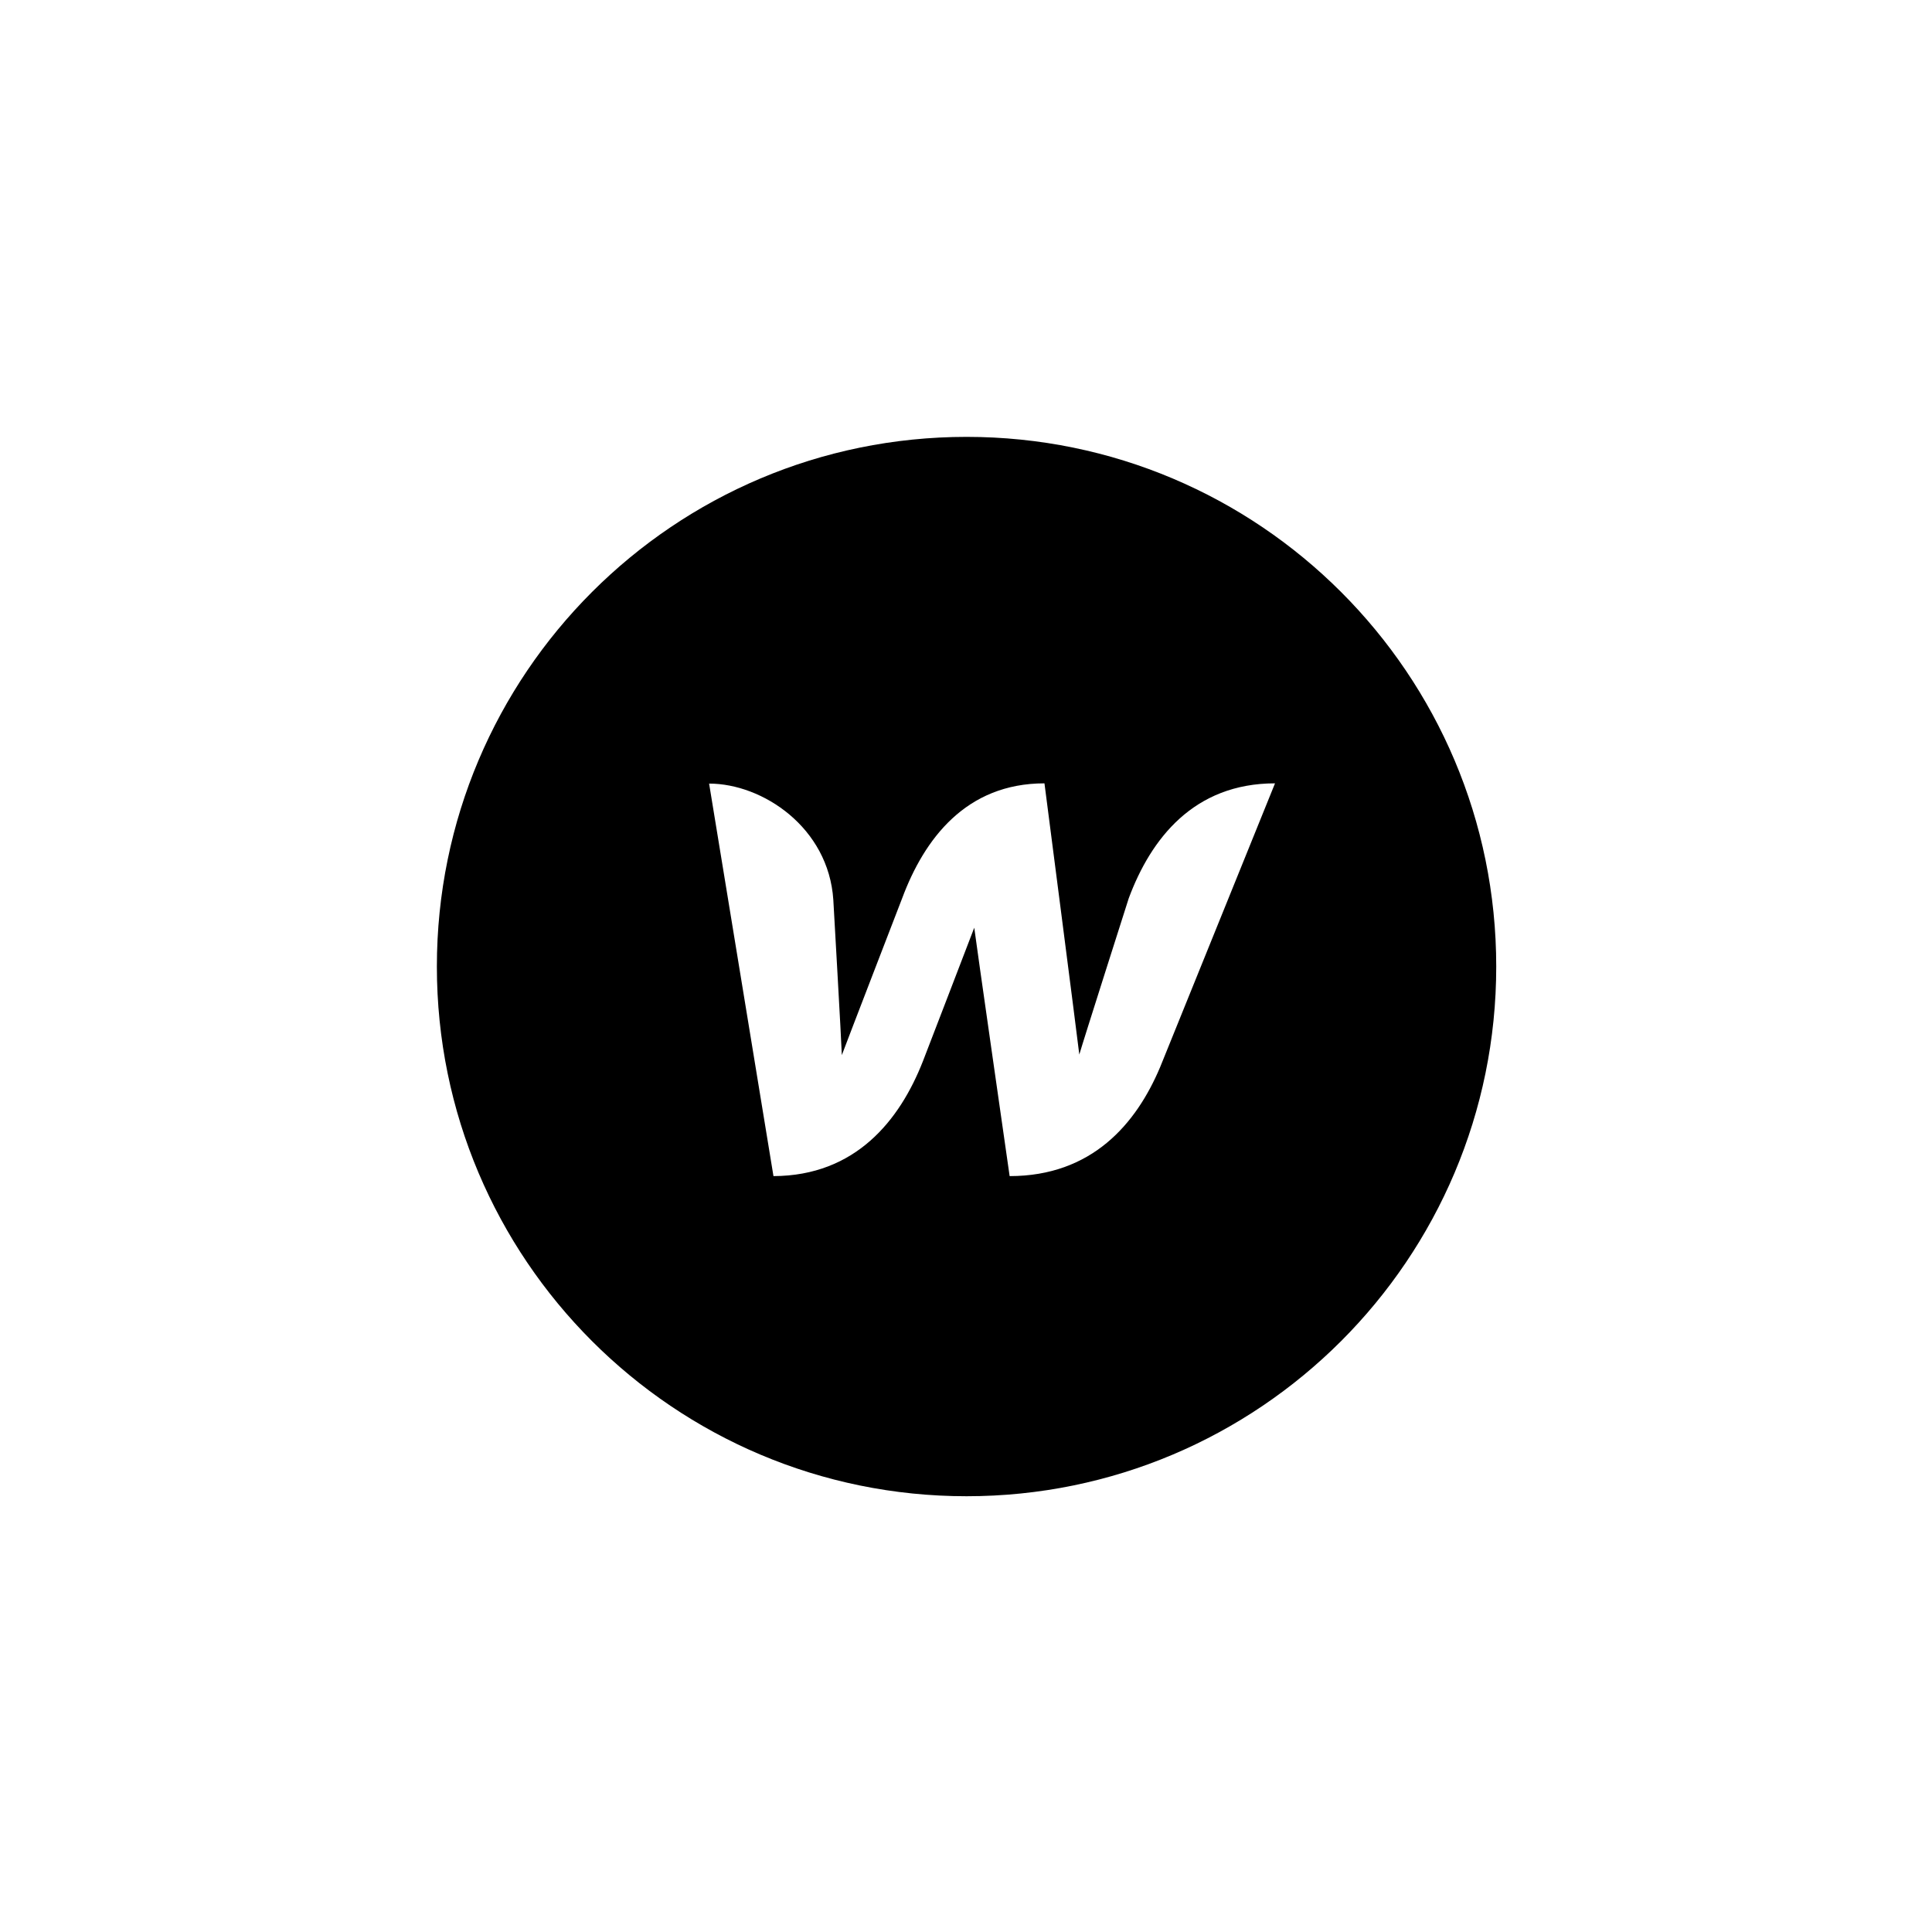
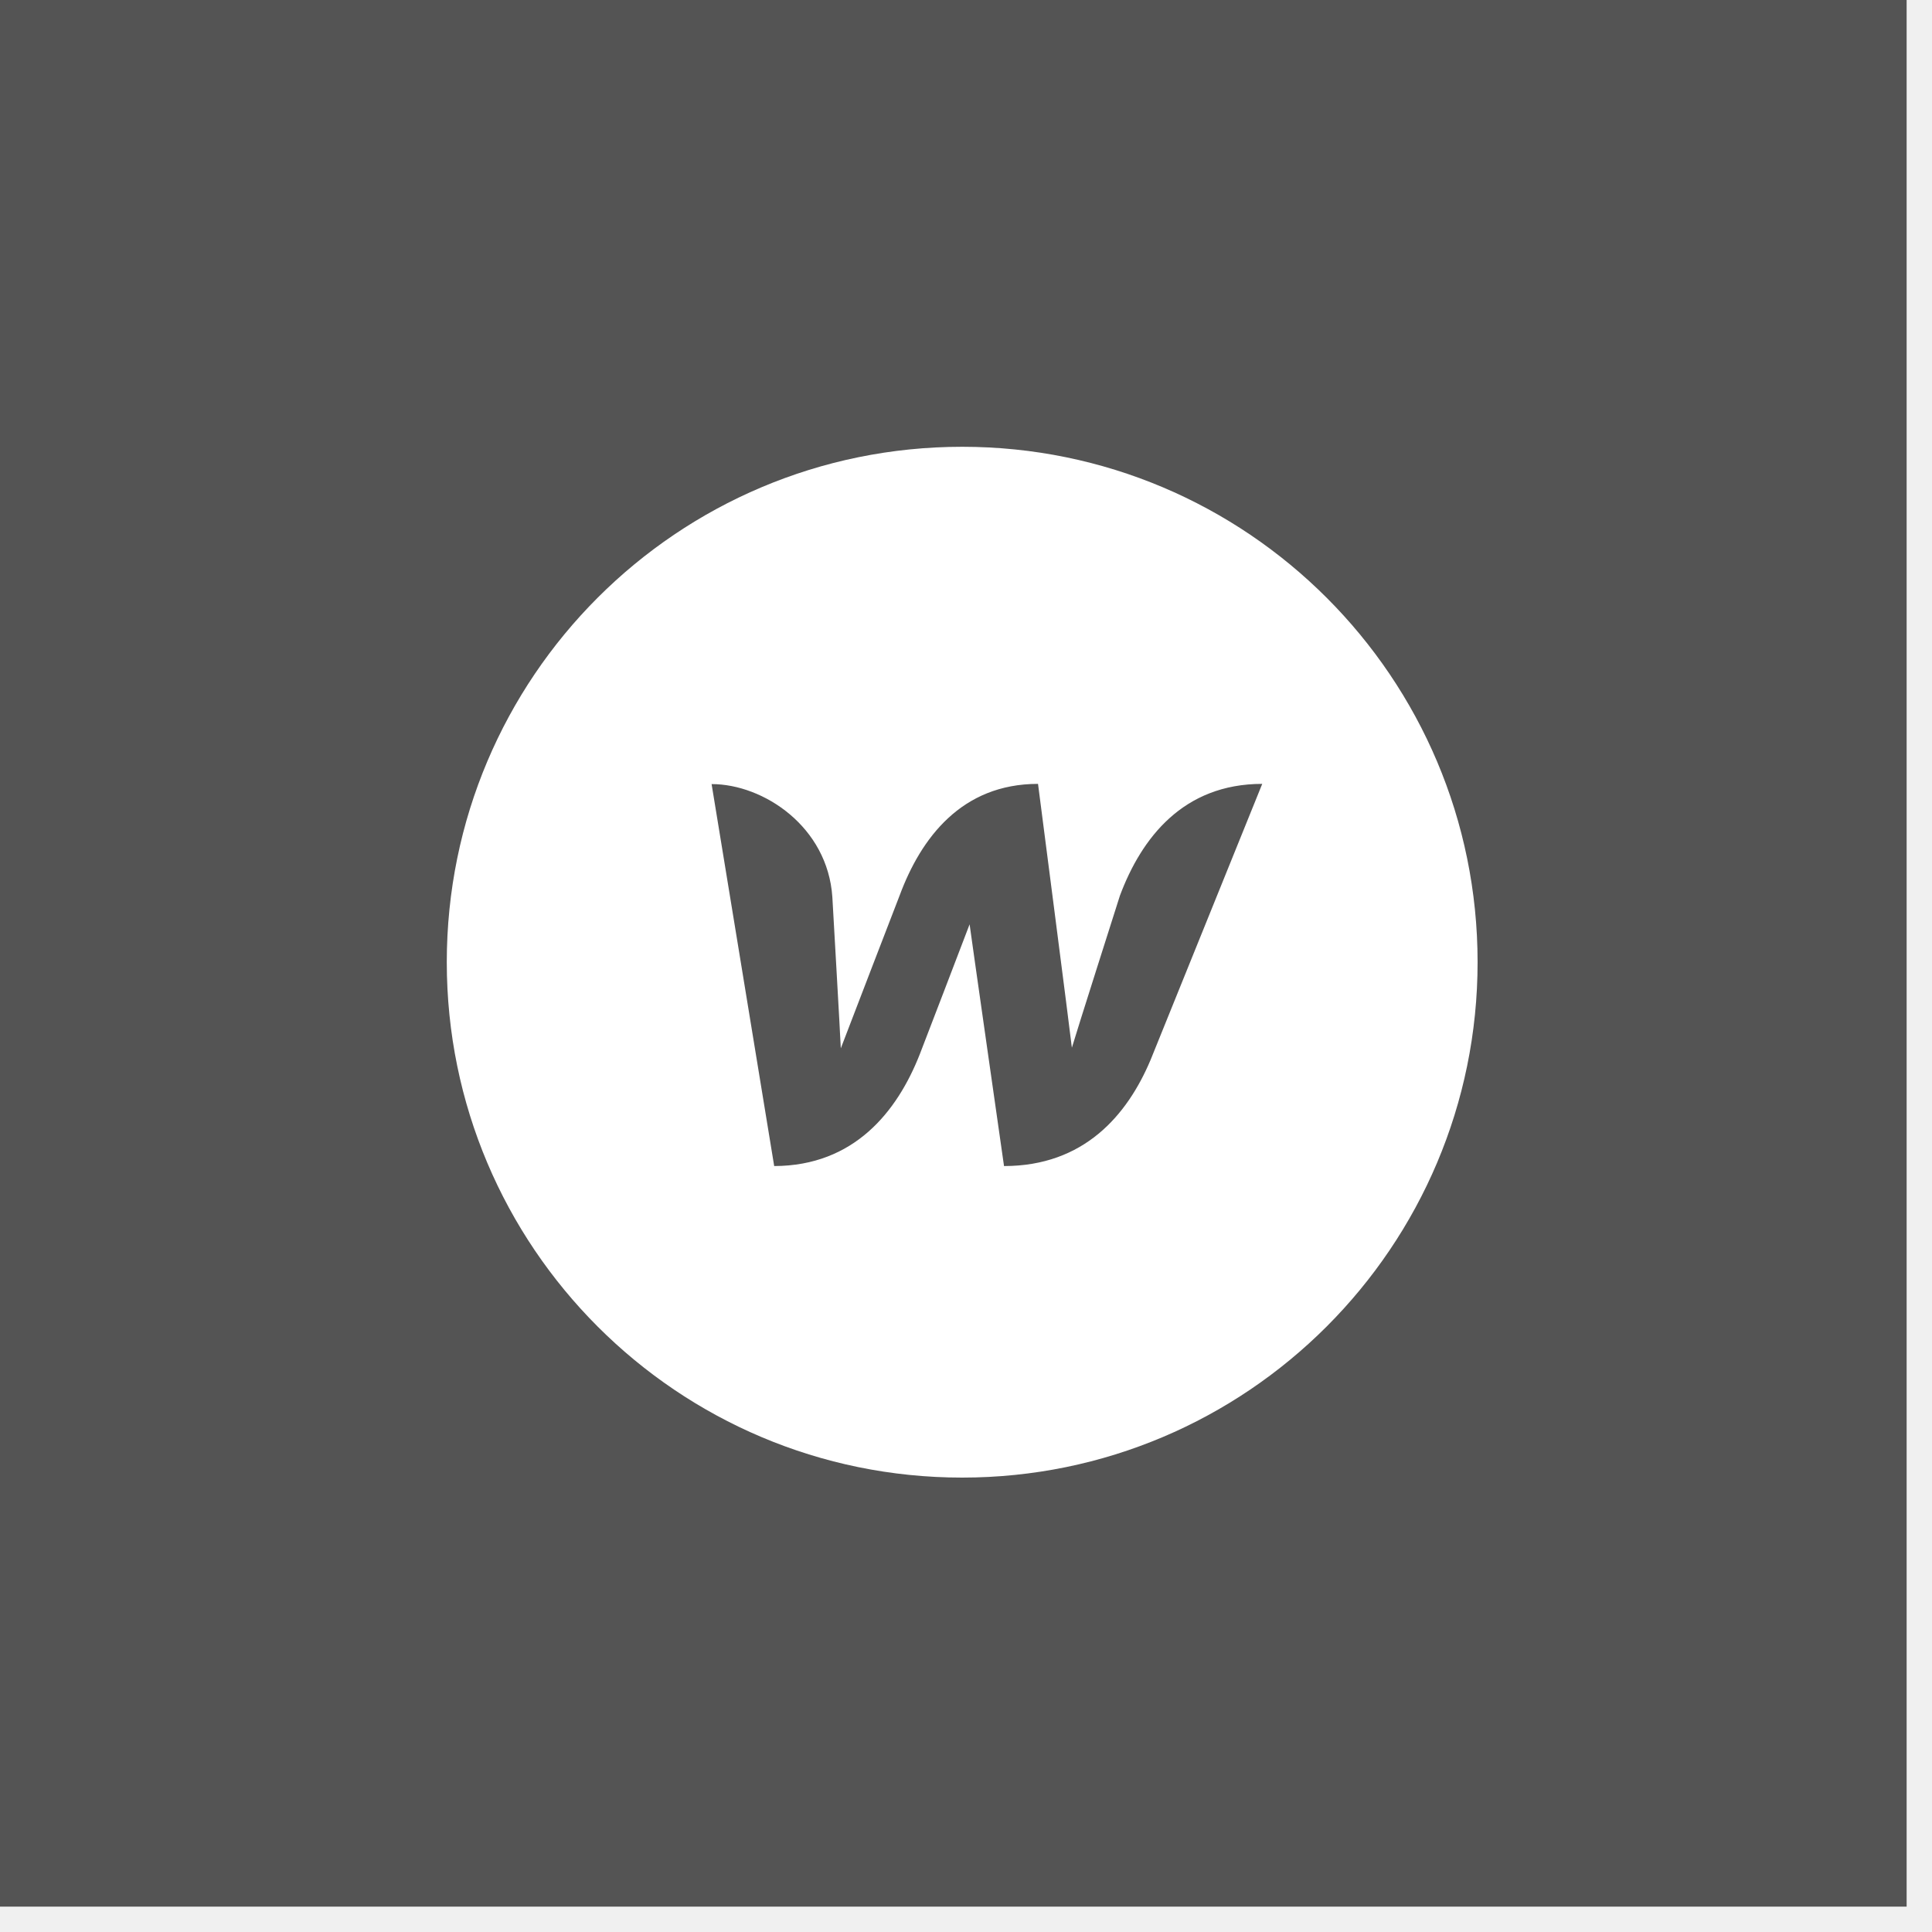
- <svg xmlns="http://www.w3.org/2000/svg" width="500" zoomAndPan="magnify" viewBox="0 0 375 375" height="500" preserveAspectRatio="xMidYMid meet" version="1.0">
-   <rect x="-37.5" width="450" fill="#ffffff" y="-37.5" height="450" fill-opacity="1" />
-   <rect x="-37.5" width="450" fill="#ffffff" y="-37.5" height="450" fill-opacity="1" />
-   <rect x="-37.5" width="450" fill="#ffffff" y="-37.5" height="450" fill-opacity="1" />
-   <path fill="#000000" d="M 187.609 84.797 C 130.824 84.797 84.797 130.824 84.797 187.609 C 84.797 244.391 130.824 290.418 187.609 290.418 C 244.391 290.418 290.418 244.391 290.418 187.609 C 290.418 130.824 244.391 84.797 187.609 84.797 Z M 225.184 207.121 C 220.535 218.164 211.918 228.281 195.969 228.281 C 195.969 228.281 189.203 181.152 189.102 180.07 C 188.684 181.207 179.137 205.984 179.137 205.984 C 174.645 217.441 166.078 228.227 150.129 228.281 L 137.637 152.094 C 148.012 152.094 160.816 160.609 161.746 174.648 C 161.746 174.648 163.344 202.574 163.398 204.797 C 164.273 202.422 175.113 174.34 175.113 174.34 C 179.402 162.832 187.504 152.047 202.73 152.047 C 202.73 152.047 209.234 202.32 209.492 204.691 C 210.164 202.32 219.094 174.34 219.094 174.34 C 223.379 162.832 231.688 152.047 247.48 152.047 Z M 225.184 207.121 " fill-opacity="1" fill-rule="nonzero" />
+ <svg xmlns="http://www.w3.org/2000/svg" width="50" zoomAndPan="magnify" viewBox="0 0 37.5 37.5" height="50" preserveAspectRatio="xMidYMid meet" version="1.0">
+   <defs>
+     <clipPath id="f6675a75db">
+       <path d="M 0 0 L 37.008 0 L 37.008 37.008 L 0 37.008 Z M 0 0 " clip-rule="nonzero" />
+     </clipPath>
+   </defs>
+   <g clip-path="url(#f6675a75db)">
+     <path fill="#ffffff" d="M 0 0 L 37.5 0 L 37.5 45 L 0 45 Z M 0 0 " fill-opacity="1" fill-rule="nonzero" />
+     <path fill="#ffffff" d="M 0 0 L 37.5 0 L 37.5 37.5 L 0 37.5 Z M 0 0 " fill-opacity="1" fill-rule="nonzero" />
+     <path fill="#545454" d="M 0 0 L 37.5 0 L 37.5 37.5 L 0 37.5 Z M 0 0 " fill-opacity="1" fill-rule="nonzero" />
+   </g>
+   <path fill="#ffffff" d="M 18.676 8.672 C 13.148 8.672 8.672 13.148 8.672 18.676 C 8.672 24.199 13.148 28.68 18.676 28.68 C 24.199 28.68 28.68 24.199 28.68 18.676 C 28.68 13.148 24.199 8.672 18.676 8.672 Z M 22.332 20.574 C 21.879 21.648 21.039 22.633 19.488 22.633 C 19.488 22.633 18.832 18.047 18.82 17.941 C 18.781 18.051 17.852 20.465 17.852 20.465 C 17.414 21.578 16.578 22.629 15.027 22.633 L 13.812 15.219 C 14.82 15.219 16.066 16.047 16.156 17.414 C 16.156 17.414 16.312 20.133 16.32 20.348 C 16.406 20.117 17.461 17.383 17.461 17.383 C 17.875 16.266 18.664 15.215 20.148 15.215 C 20.148 15.215 20.781 20.105 20.805 20.336 C 20.871 20.105 21.738 17.383 21.738 17.383 C 22.156 16.266 22.965 15.215 24.5 15.215 Z M 22.332 20.574 " fill-opacity="1" fill-rule="nonzero" />
</svg>
